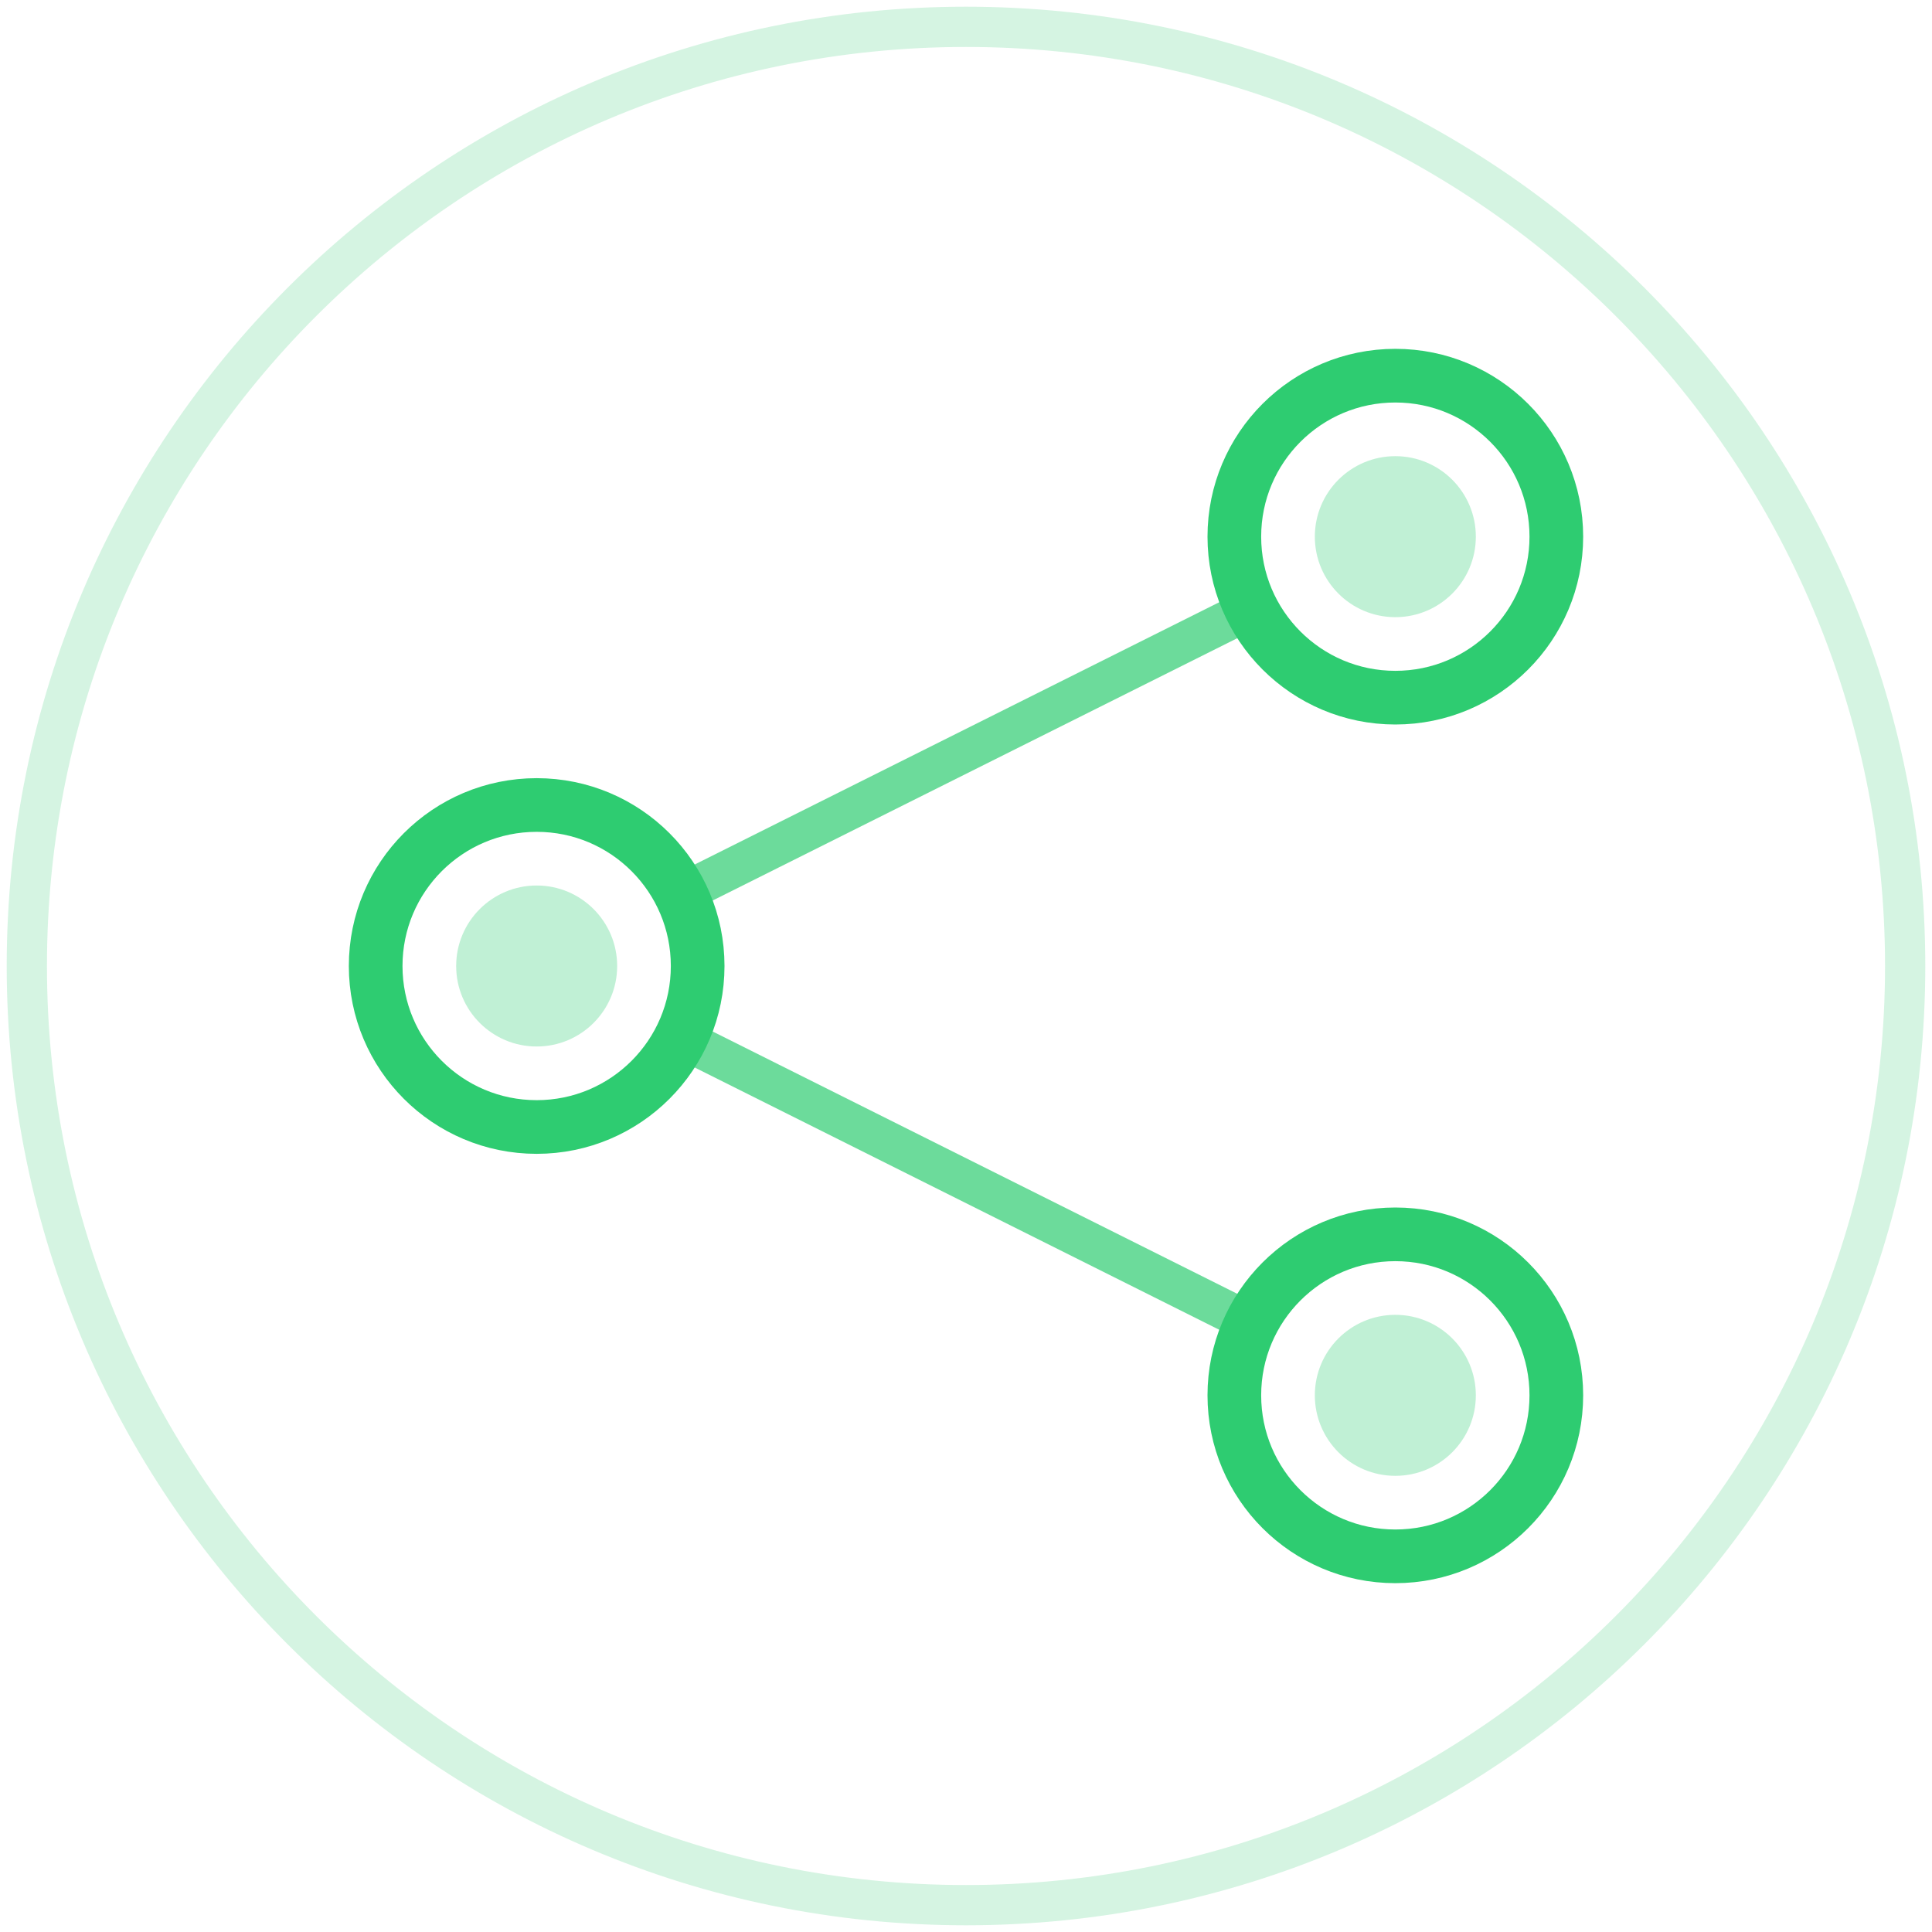
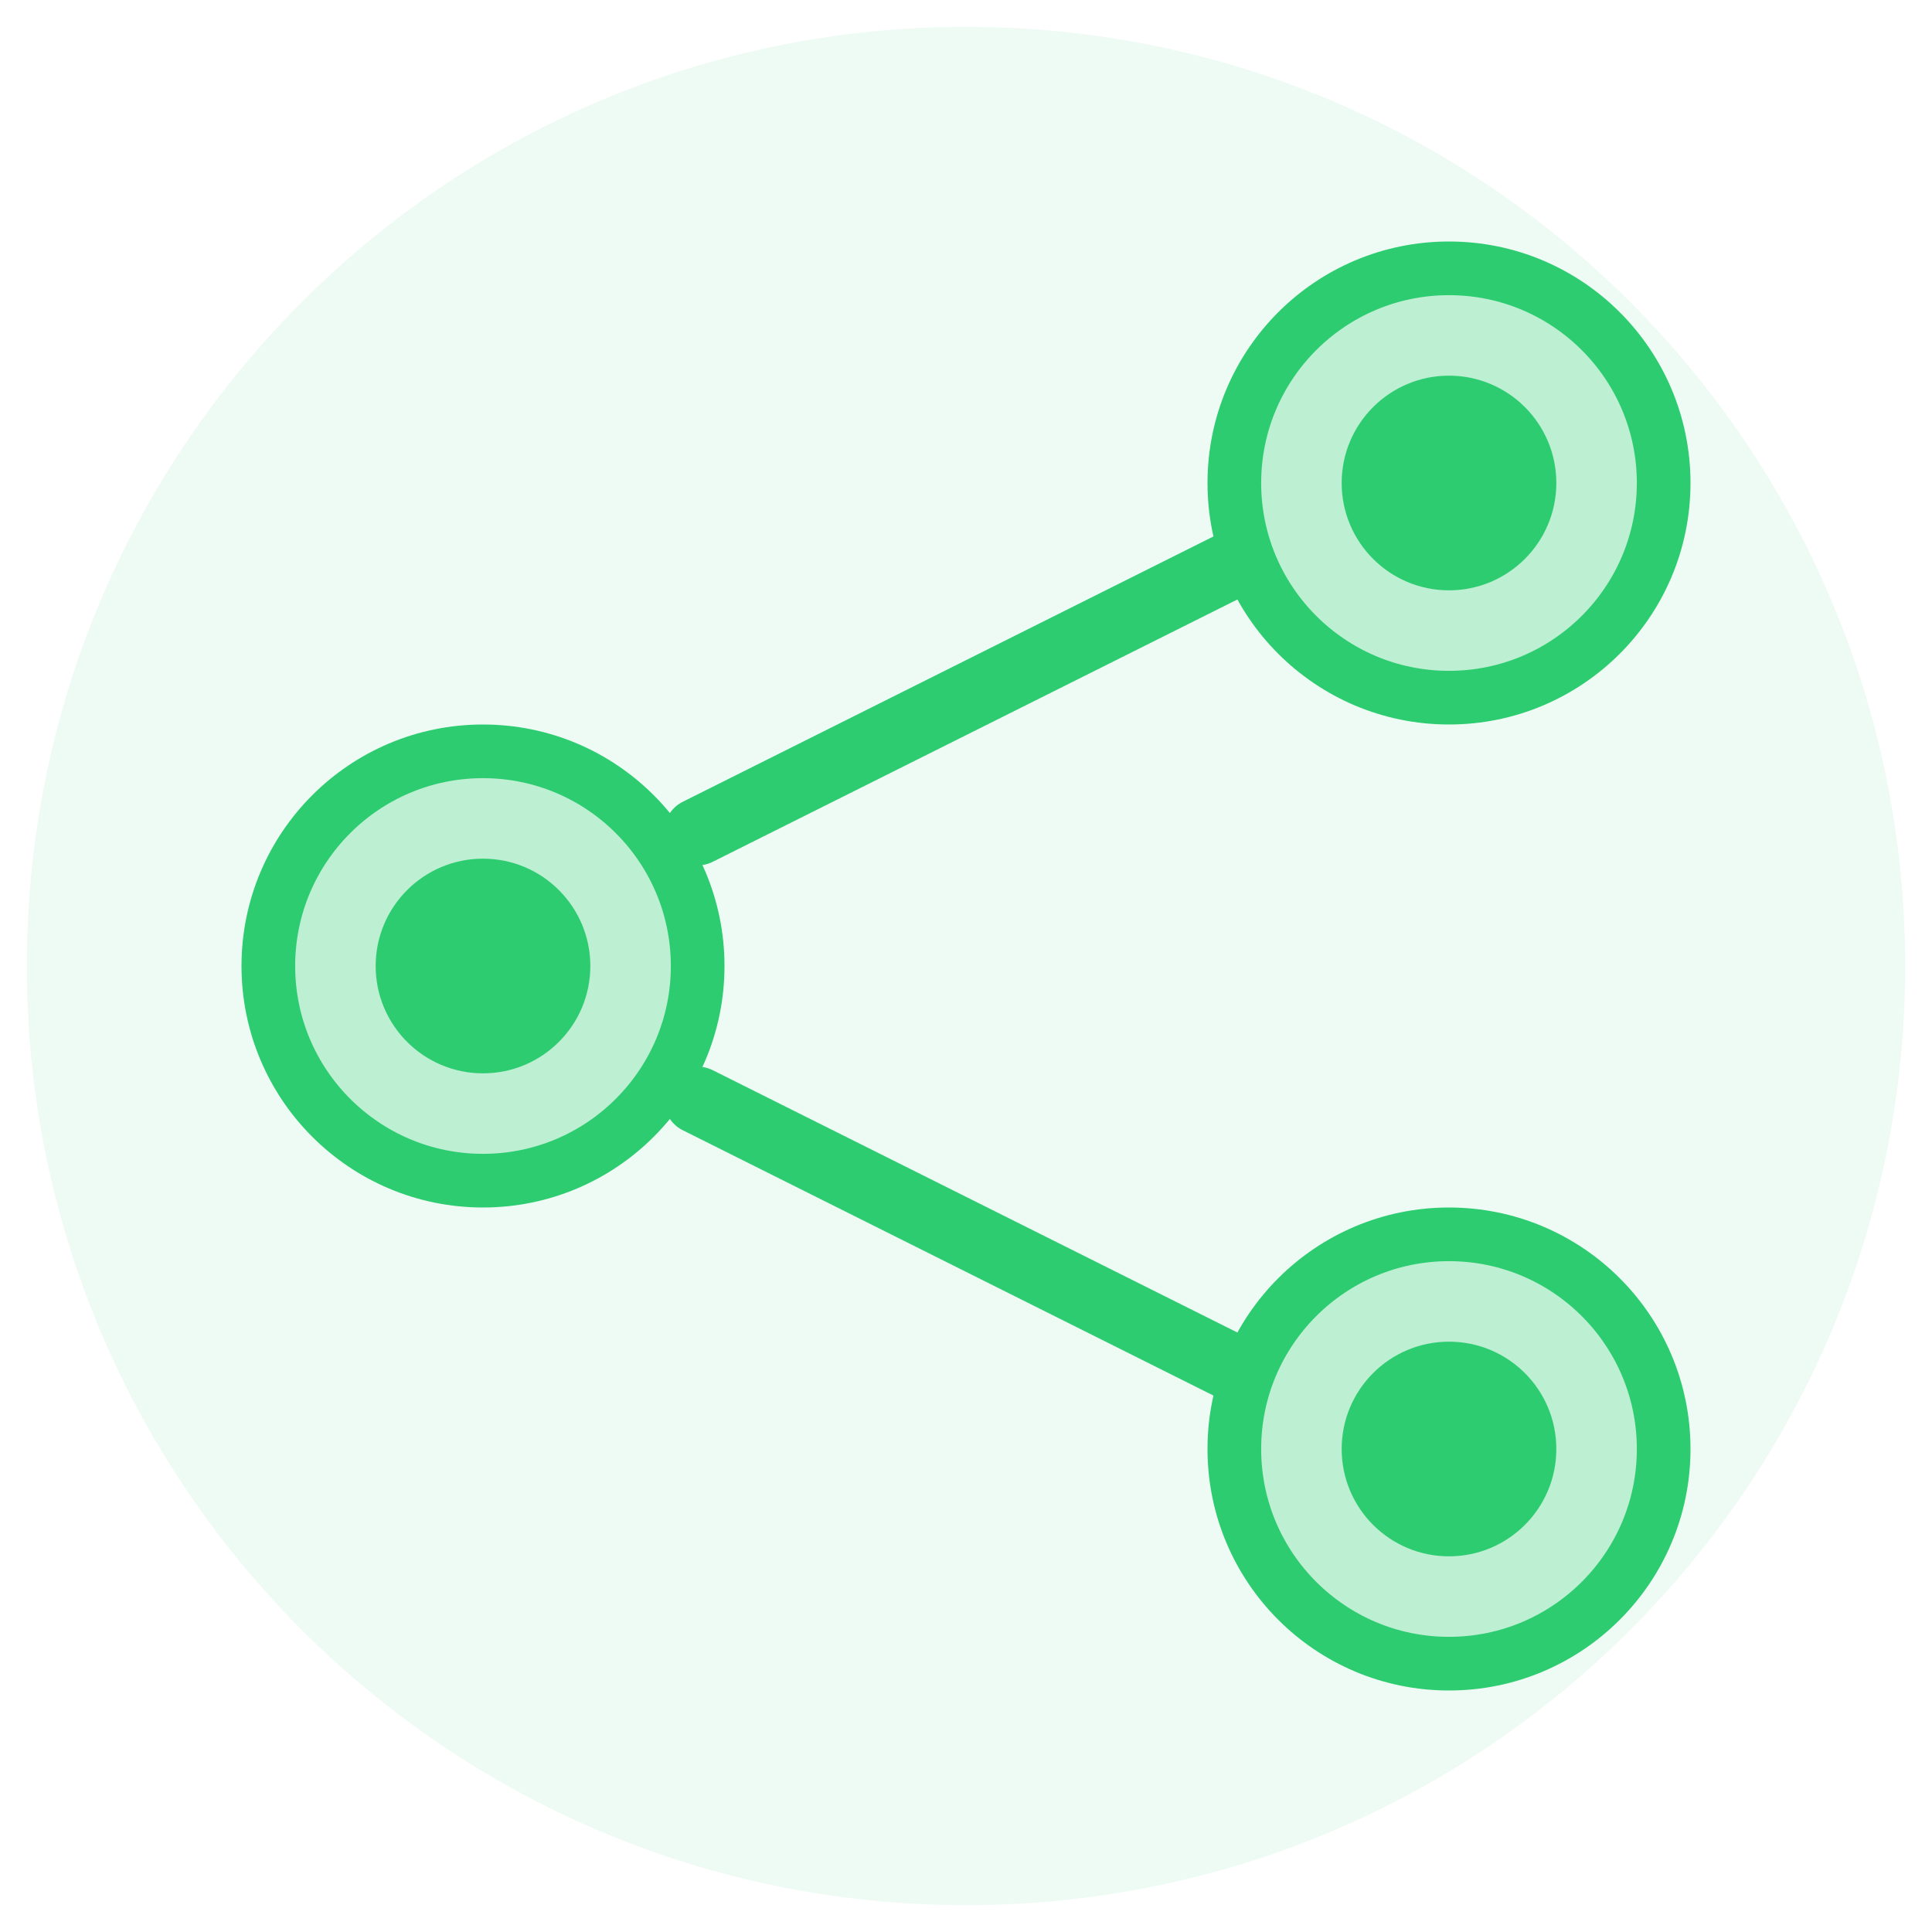
<svg xmlns="http://www.w3.org/2000/svg" viewBox="0 0 72 72" fill="none">
-   <circle cx="36" cy="36" r="35" stroke="#2ECC71" stroke-width="1.5" stroke-opacity="0.2" />
-   <circle cx="20" cy="36" r="6" stroke="#2ECC71" stroke-width="2" />
-   <circle cx="52" cy="20" r="6" stroke="#2ECC71" stroke-width="2" />
-   <circle cx="52" cy="52" r="6" stroke="#2ECC71" stroke-width="2" />
-   <line x1="26" y1="33" x2="46" y2="23" stroke="#2ECC71" stroke-width="1.5" stroke-opacity="0.7" />
-   <line x1="26" y1="39" x2="46" y2="49" stroke="#2ECC71" stroke-width="1.5" stroke-opacity="0.7" />
-   <circle cx="20" cy="36" r="3" fill="#2ECC71" fill-opacity="0.3" />
-   <circle cx="52" cy="20" r="3" fill="#2ECC71" fill-opacity="0.3" />
-   <circle cx="52" cy="52" r="3" fill="#2ECC71" fill-opacity="0.3" />
+   <circle cx="36" cy="36" r="35" fill="#2ECC71" fill-opacity="0.08" />
+   <circle cx="18" cy="36" r="8" fill="#2ECC71" fill-opacity="0.25" stroke="#2ECC71" stroke-width="2" />
+   <circle cx="54" cy="18" r="8" fill="#2ECC71" fill-opacity="0.25" stroke="#2ECC71" stroke-width="2" />
+   <circle cx="54" cy="54" r="8" fill="#2ECC71" fill-opacity="0.25" stroke="#2ECC71" stroke-width="2" />
+   <line x1="26" y1="31" x2="46" y2="21" stroke="#2ECC71" stroke-width="2.5" stroke-linecap="round" />
+   <line x1="26" y1="41" x2="46" y2="51" stroke="#2ECC71" stroke-width="2.5" stroke-linecap="round" />
+   <circle cx="18" cy="36" r="4" fill="#2ECC71" />
+   <circle cx="54" cy="18" r="4" fill="#2ECC71" />
+   <circle cx="54" cy="54" r="4" fill="#2ECC71" />
</svg>
